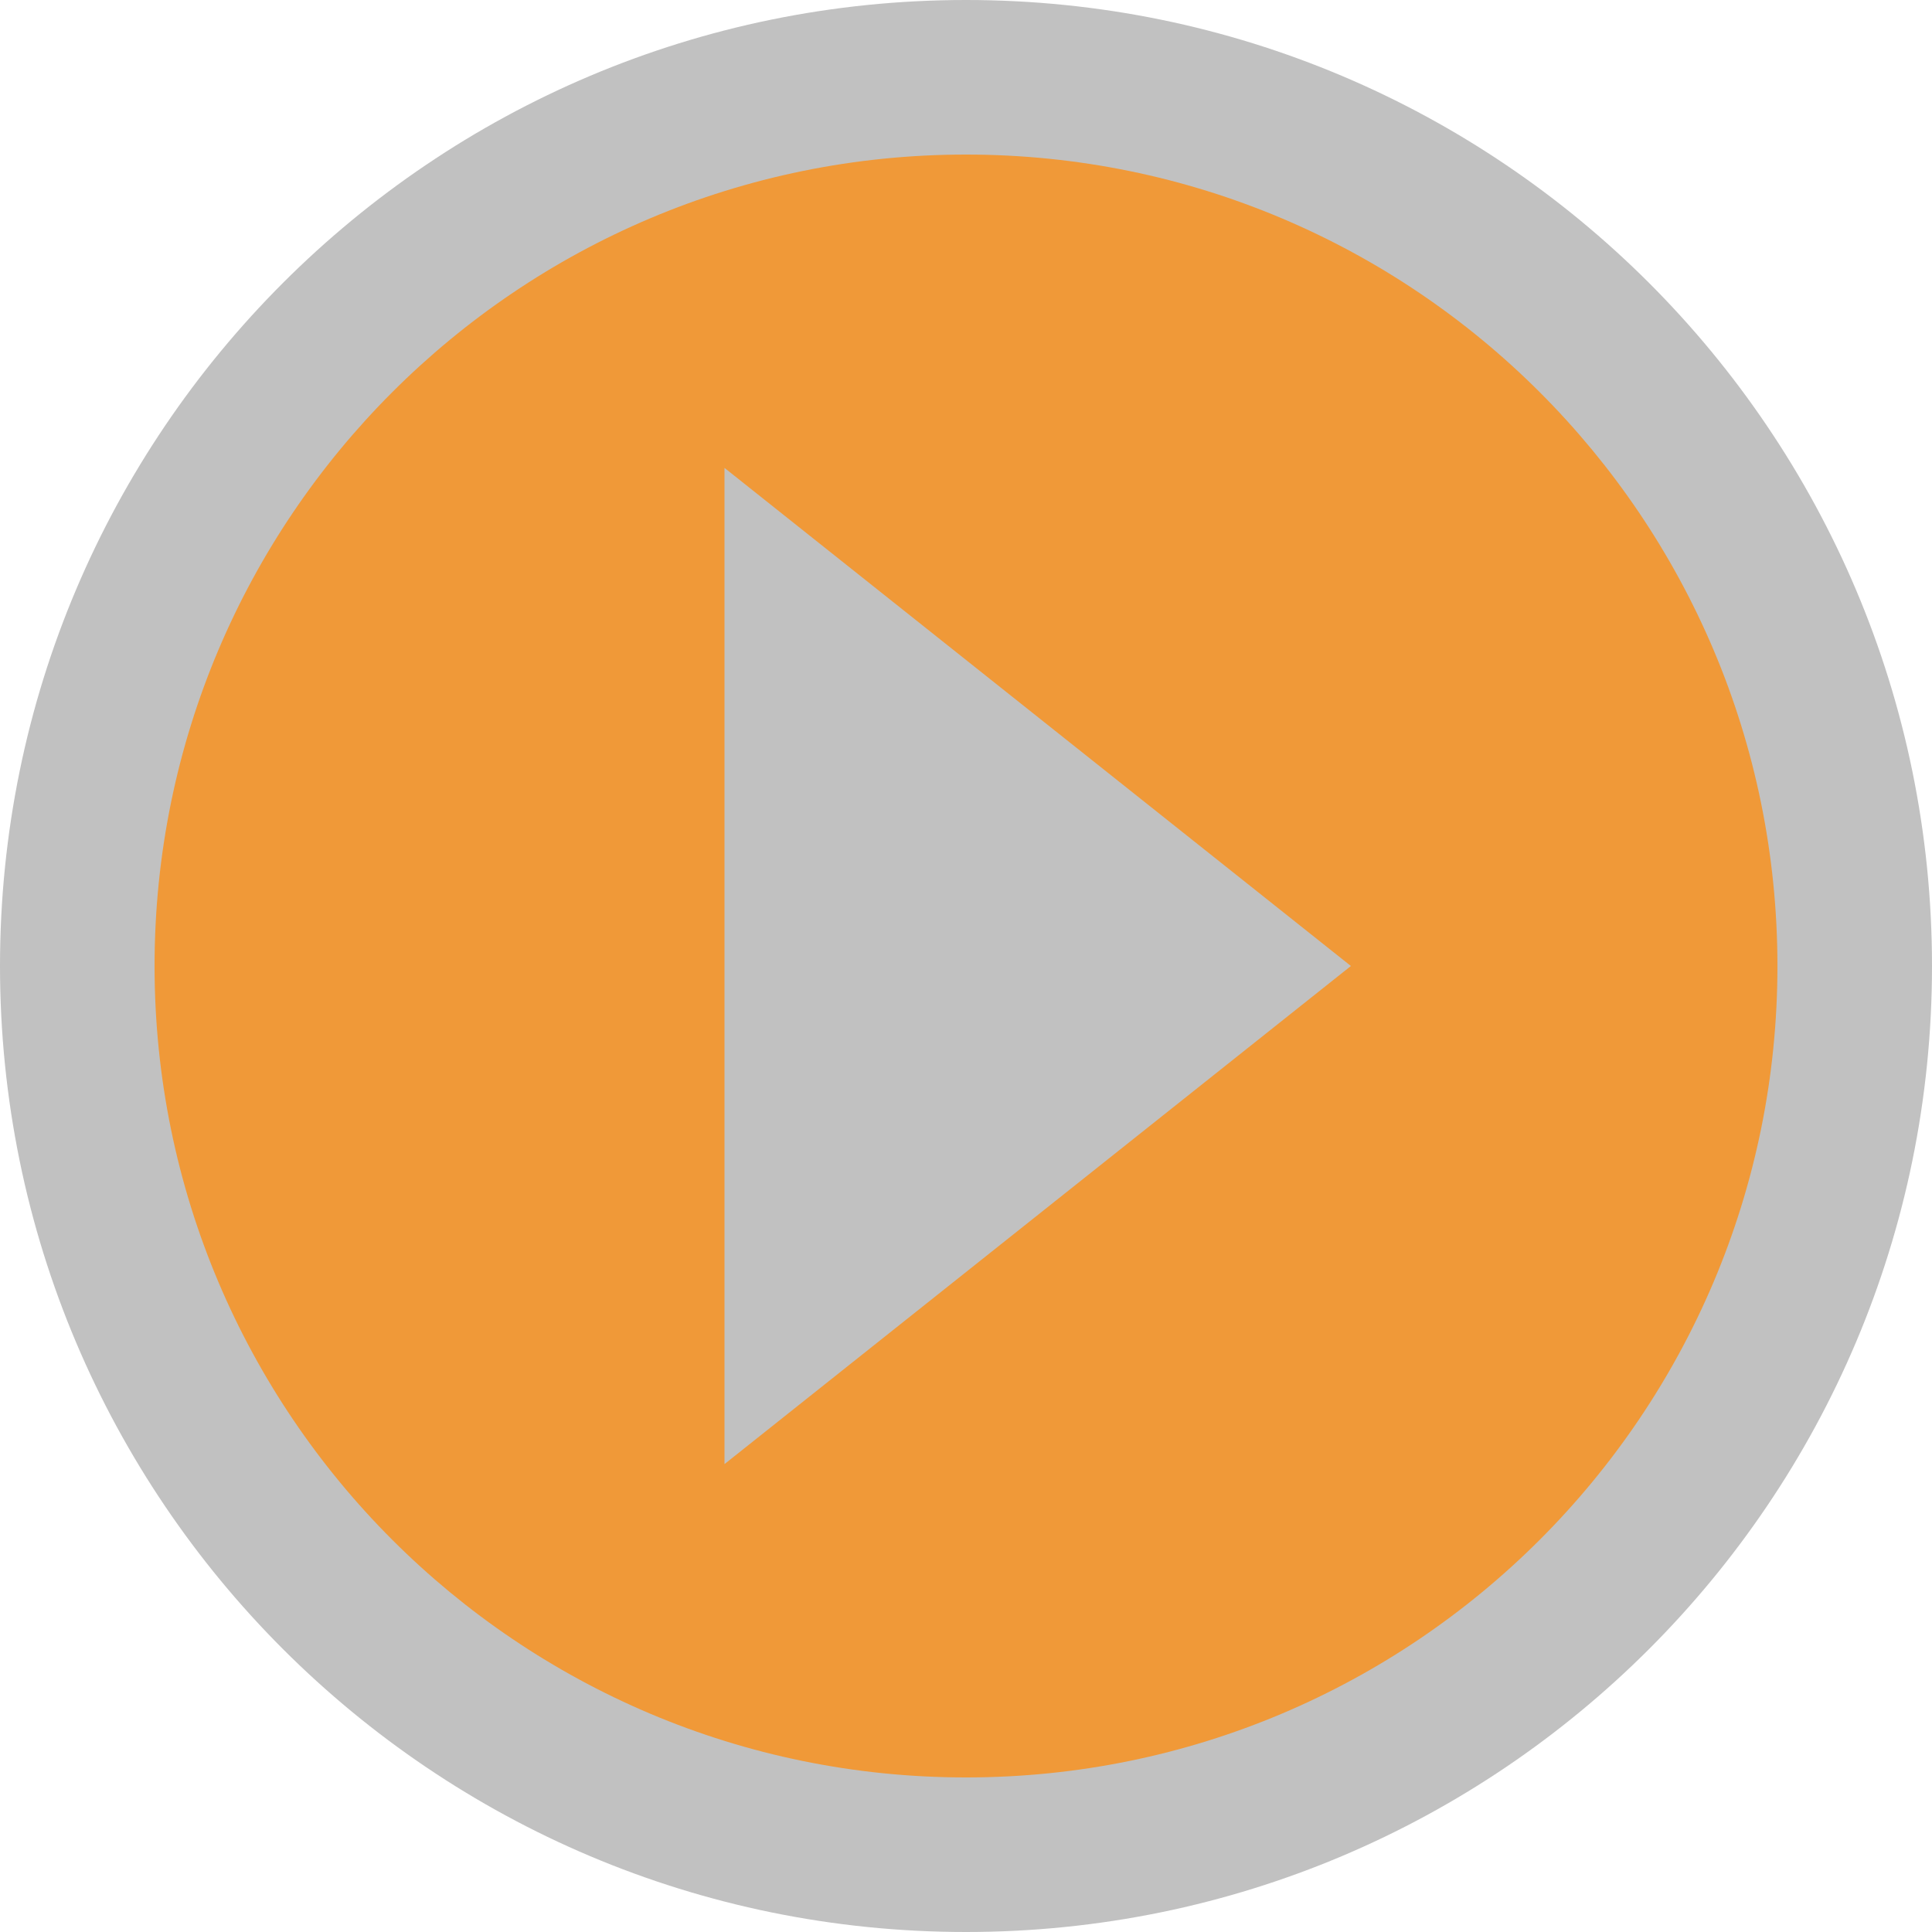
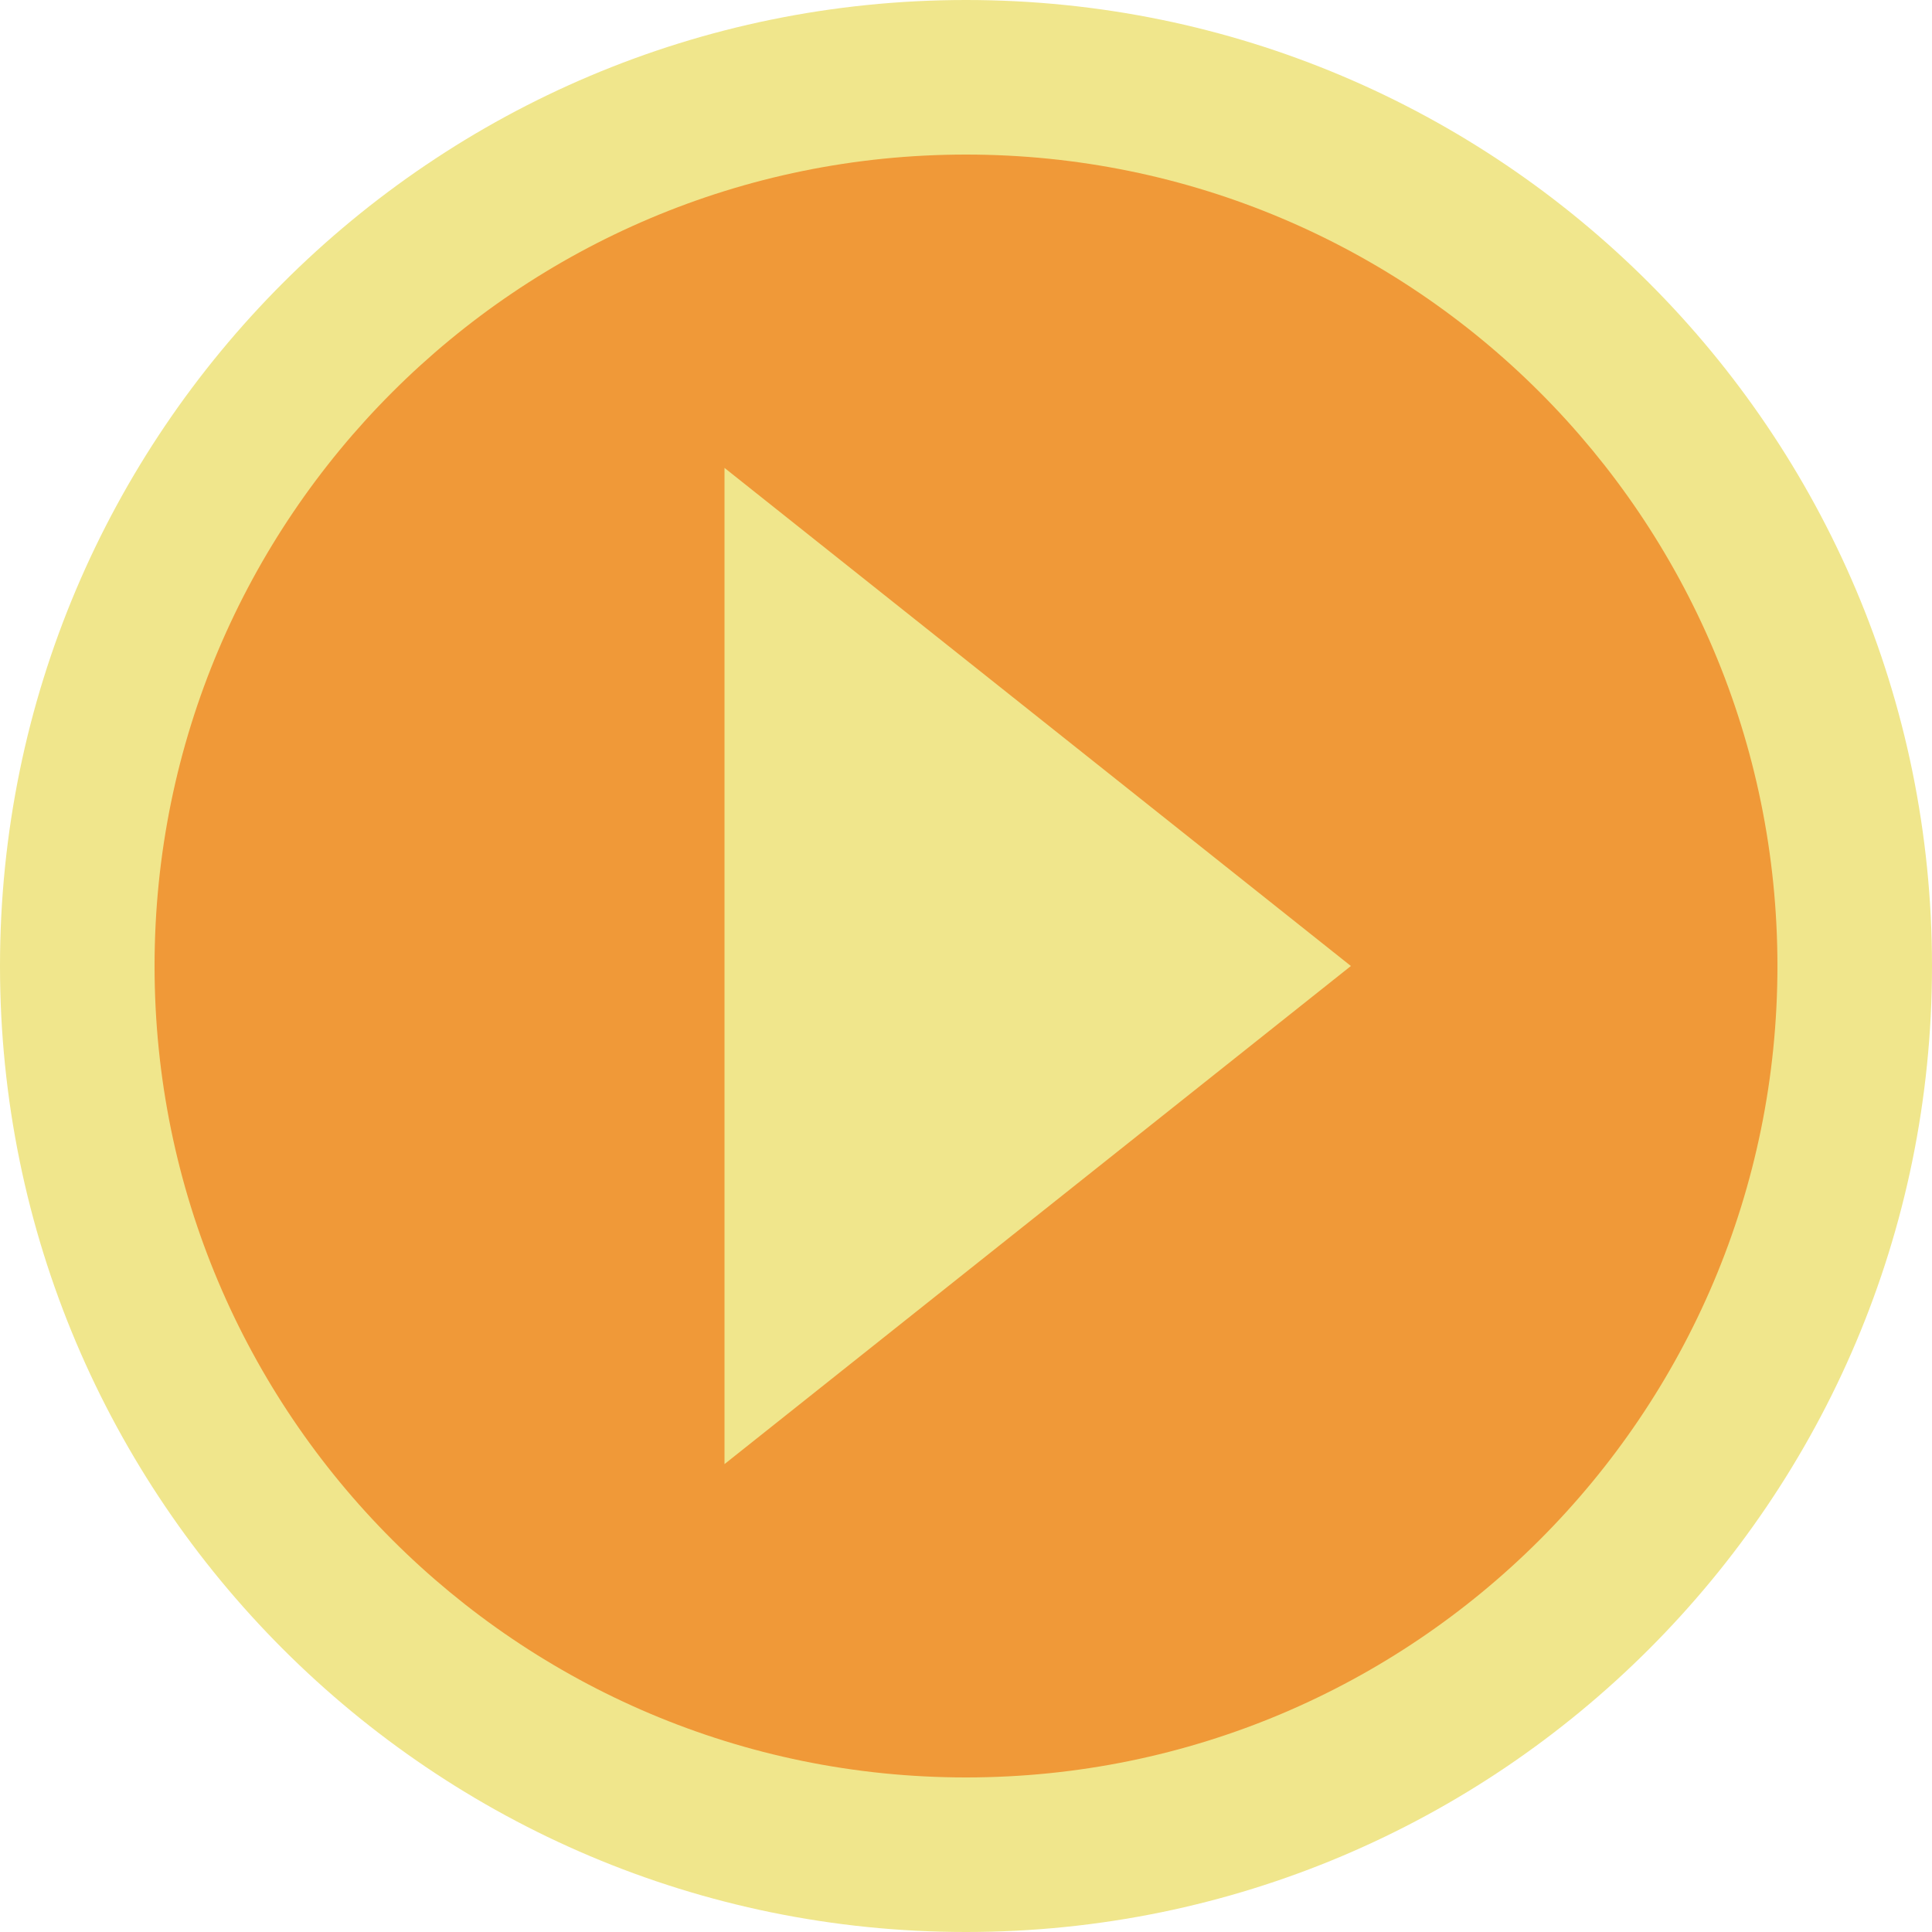
<svg xmlns="http://www.w3.org/2000/svg" width="512" height="512" viewBox="0 0 512 512">
-   <circle cx="50%" cy="50%" r="50%" fill="#C1C1C1">
-     <animate attributeName="fill" values="#ff4d4d;#FFFFFF;#ff4d4d" dur="2s" repeatCount="indefinite" />
+   <circle cx="50%" cy="50%" r="50%" fill="#F0E68C">
+     <animate attributeName="fill" values="#ff4d4d;#F0E68C;#ff4d4d" dur="2s" repeatCount="indefinite" />
  </circle>
  <circle cx="50%" cy="50%" r="42%" fill="#F09938">
    <animate attributeName="r" values="42%;36%;42%" dur="0.5s" begin="0.25s" keyTimes="0;0.5;1" repeatCount="indefinite" />
  </circle>
-   <path fill="#C1C1C1" d="M192 124l166 132-166 132z">
-     <animate attributeName="fill" values="#ff4d4d;#FFFFFF;#ff4d4d" dur="2s" repeatCount="indefinite" />
+   <path fill="#F0E68C" d="M192 124l166 132-166 132z">
+     <animate attributeName="fill" values="#ff4d4d;#F0E68C;#ff4d4d" dur="2s" repeatCount="indefinite" />
  </path>
</svg>
